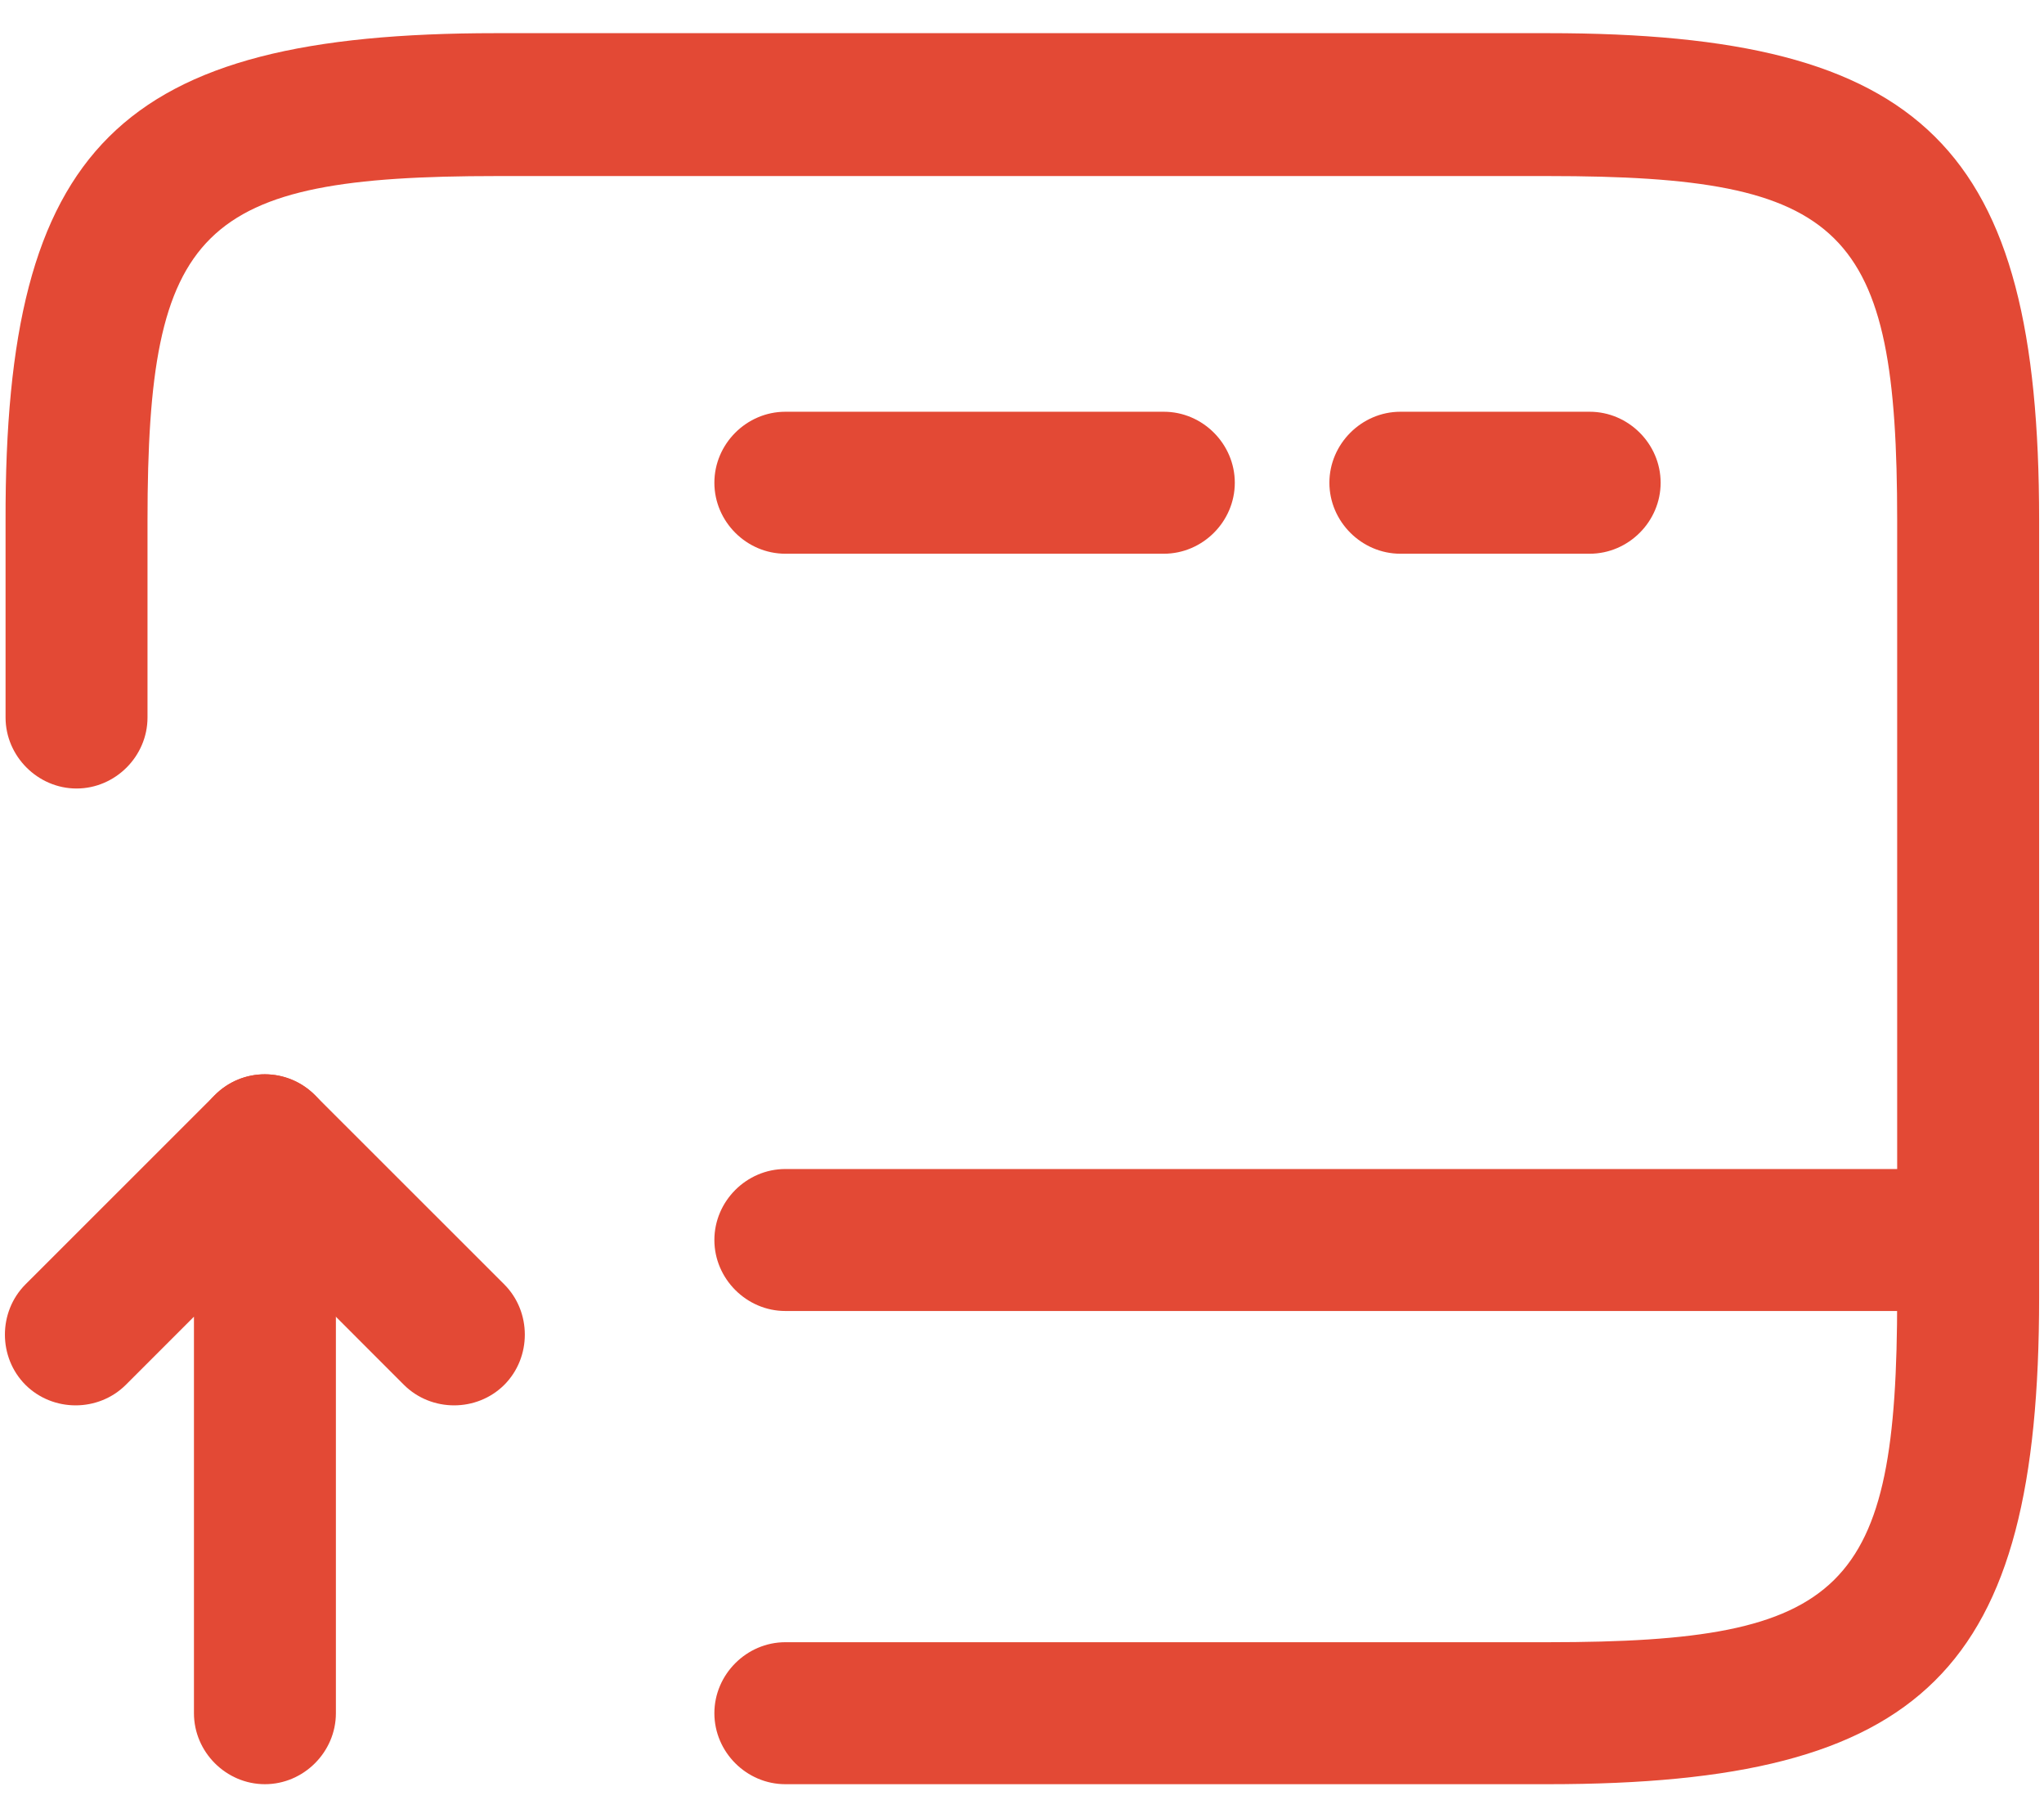
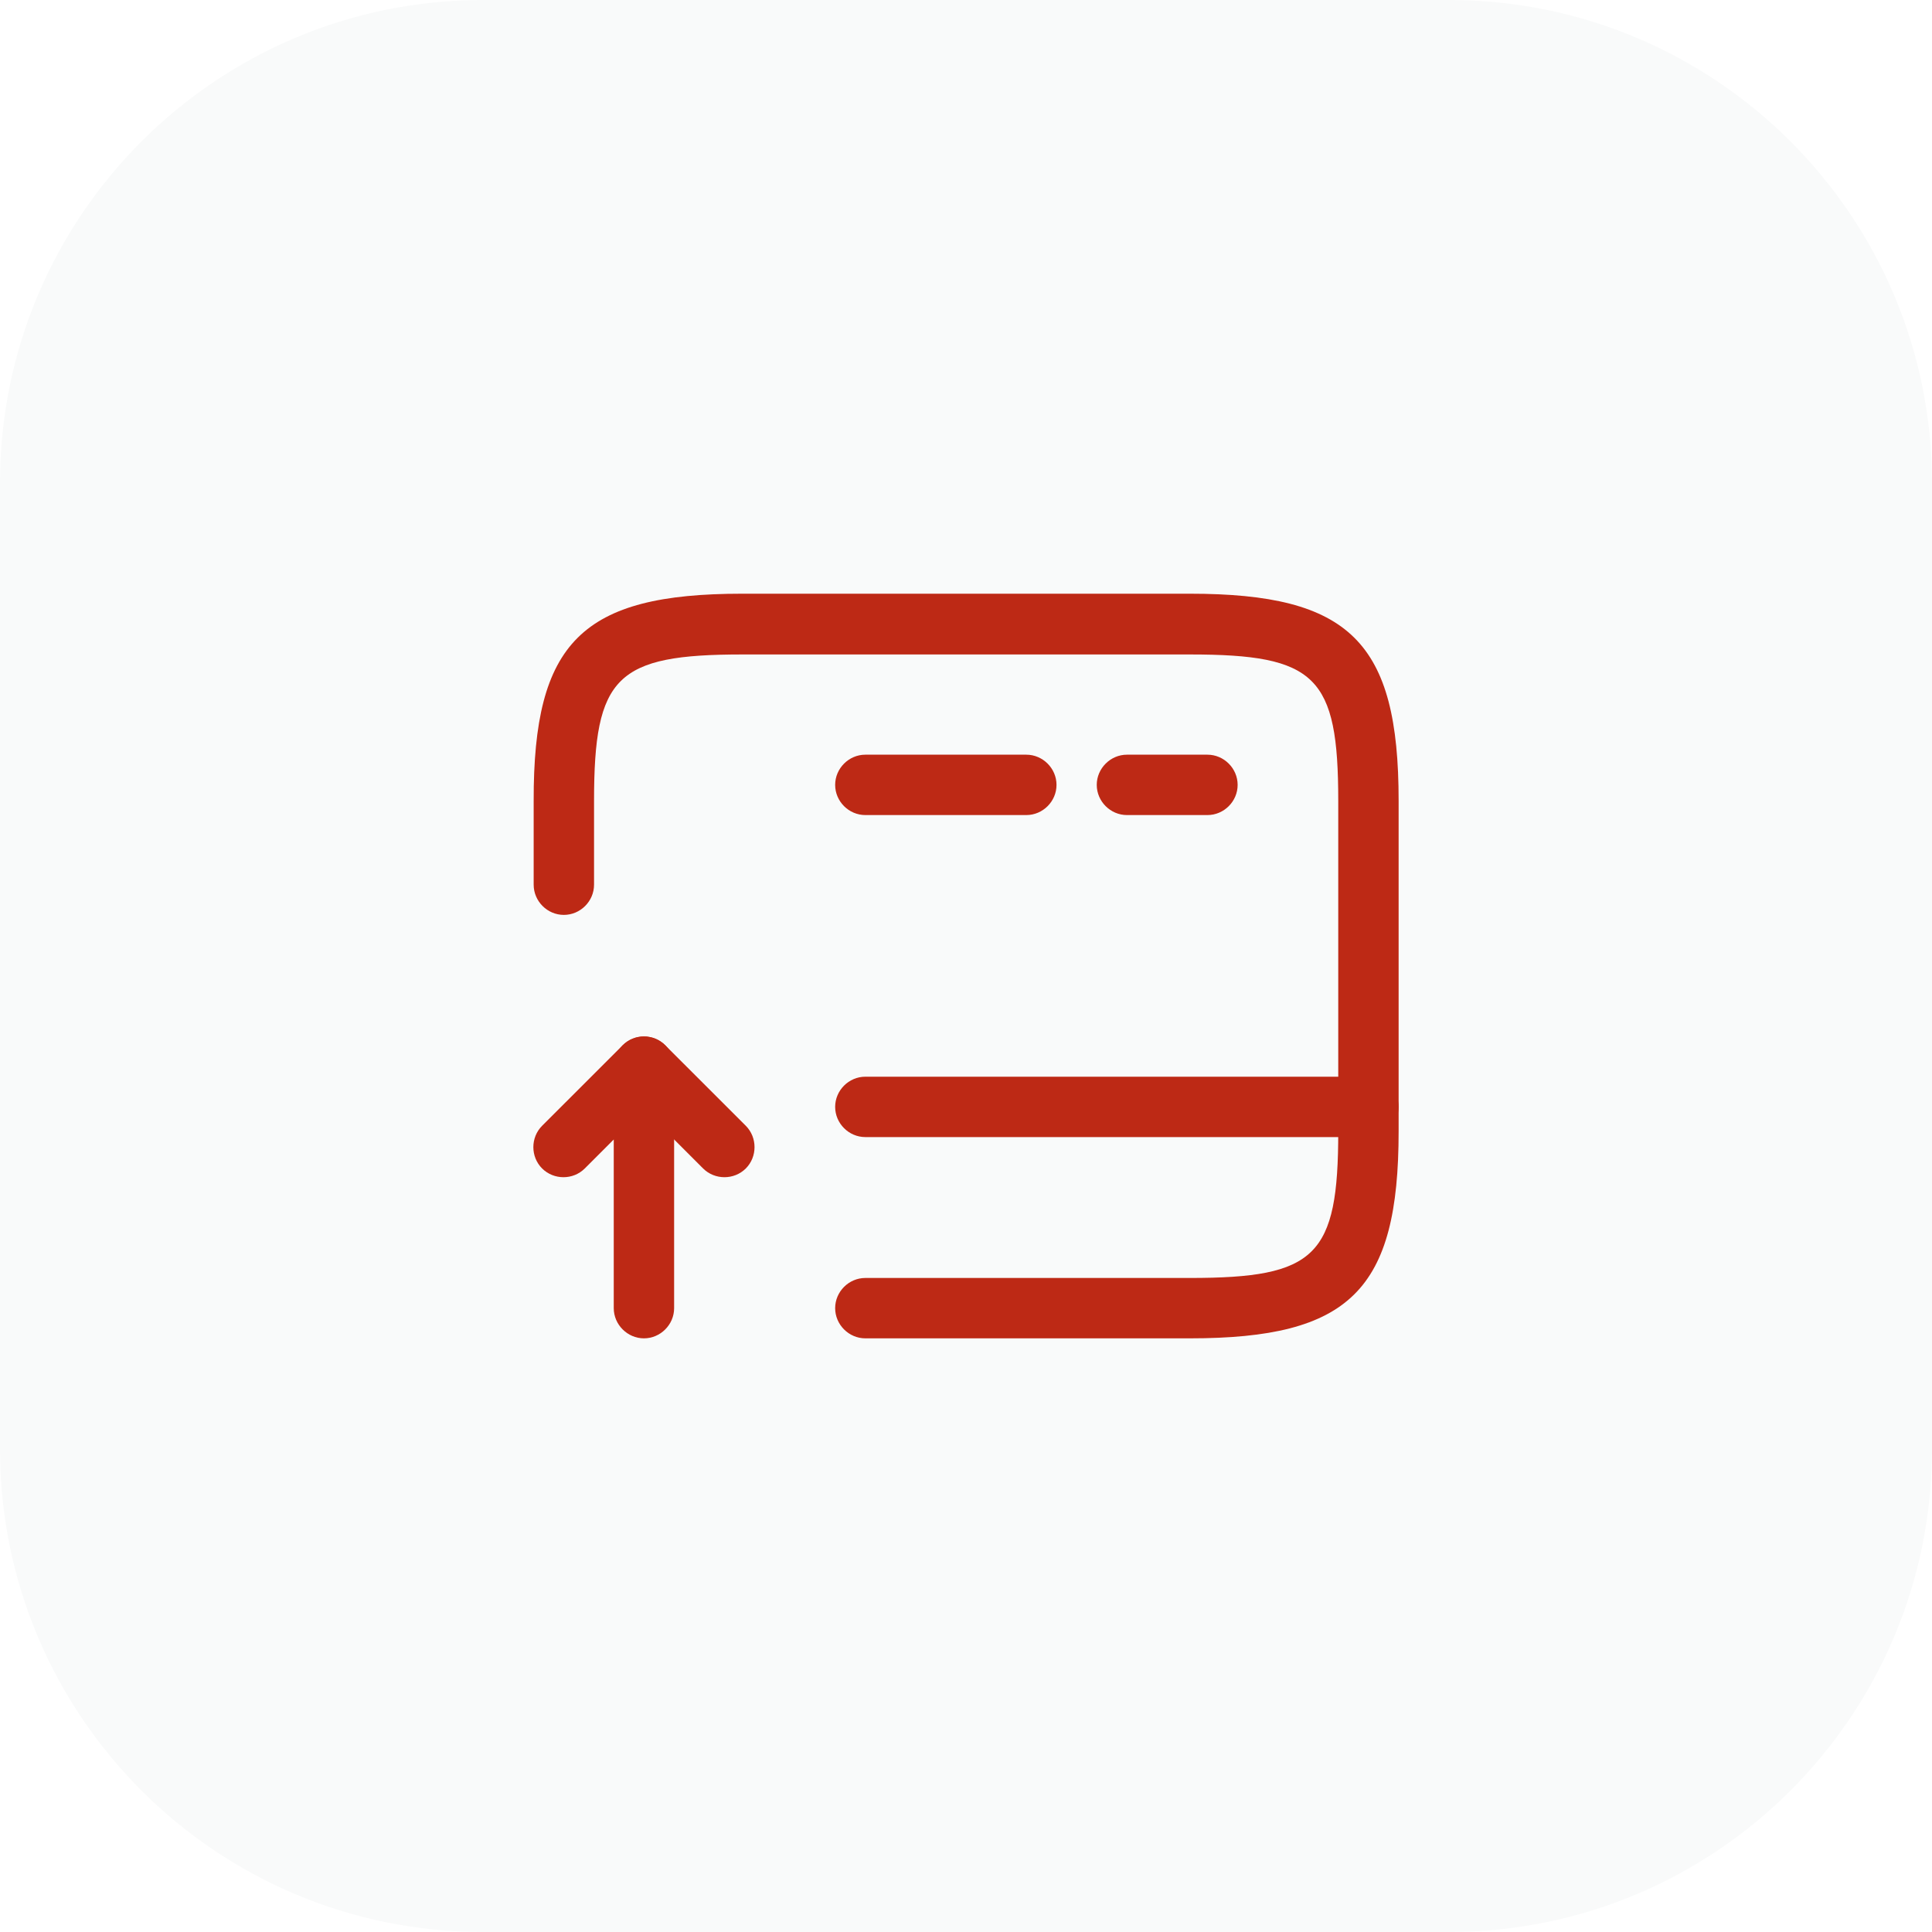
- <svg xmlns="http://www.w3.org/2000/svg" width="18" height="16" viewBox="0 0 18 16" fill="none">
-   <path d="M6.916 10.292L17.332 10.292C17.674 10.292 17.957 10.575 17.957 10.917C17.957 11.258 17.674 11.542 17.332 11.542L6.916 11.542C6.574 11.542 6.291 11.258 6.291 10.917C6.291 10.575 6.574 10.292 6.916 10.292ZM12.332 3.625L13.999 3.625C14.341 3.625 14.624 3.908 14.624 4.25C14.624 4.592 14.341 4.875 13.999 4.875L12.332 4.875C11.991 4.875 11.707 4.592 11.707 4.25C11.707 3.908 11.991 3.625 12.332 3.625ZM6.916 3.625L10.249 3.625C10.591 3.625 10.874 3.908 10.874 4.25C10.874 4.592 10.591 4.875 10.249 4.875L6.916 4.875C6.574 4.875 6.291 4.592 6.291 4.25C6.291 3.908 6.574 3.625 6.916 3.625Z" fill="#E34935" />
-   <path d="M4.366 0.292L13.633 0.292C16.949 0.292 17.957 1.292 17.957 4.575L17.957 11.425C17.957 14.708 16.949 15.708 13.633 15.708L6.916 15.708C6.574 15.708 6.291 15.425 6.291 15.083C6.291 14.742 6.574 14.458 6.916 14.458L13.633 14.458C16.249 14.458 16.707 14.008 16.707 11.425L16.707 4.583C16.707 2 16.249 1.55 13.633 1.55L4.374 1.55C1.758 1.55 1.299 2 1.299 4.583L1.299 6.317C1.299 6.658 1.016 6.942 0.674 6.942C0.333 6.942 0.049 6.658 0.049 6.317L0.049 4.583C0.041 1.292 1.049 0.292 4.366 0.292Z" fill="#E34935" />
-   <path d="M2.333 9.458C2.498 9.459 2.657 9.525 2.774 9.642C2.891 9.759 2.957 9.918 2.958 10.083L2.958 15.083C2.958 15.425 2.674 15.708 2.333 15.708C1.991 15.708 1.708 15.425 1.708 15.083L1.708 11.592L1.108 12.192C0.866 12.433 0.466 12.433 0.224 12.192C-0.017 11.95 -0.017 11.55 0.224 11.308L1.891 9.642C2.008 9.524 2.167 9.458 2.333 9.458Z" fill="#E34935" />
-   <path d="M2.332 9.458C2.491 9.458 2.649 9.517 2.774 9.642L4.441 11.308C4.682 11.55 4.682 11.95 4.441 12.192C4.199 12.433 3.799 12.433 3.557 12.192L1.891 10.525C1.649 10.283 1.649 9.883 1.891 9.642C2.016 9.517 2.174 9.458 2.332 9.458Z" fill="#E34935" />
+ <svg xmlns="http://www.w3.org/2000/svg" width="40" height="40" viewBox="0 0 40 40" fill="none">
+   <rect width="40" height="40" rx="10" fill="#F9FAFA" />
+   <path d="M17.916 22.292L28.332 22.292C28.674 22.292 28.957 22.575 28.957 22.917C28.957 23.259 28.674 23.542 28.332 23.542L17.916 23.542C17.574 23.542 17.291 23.259 17.291 22.917C17.291 22.575 17.574 22.292 17.916 22.292ZM23.332 15.625L24.999 15.625C25.341 15.625 25.624 15.909 25.624 16.25C25.624 16.592 25.341 16.875 24.999 16.875L23.332 16.875C22.991 16.875 22.707 16.592 22.707 16.25C22.707 15.909 22.991 15.625 23.332 15.625ZM17.916 15.625L21.249 15.625C21.591 15.625 21.874 15.909 21.874 16.25C21.874 16.592 21.591 16.875 21.249 16.875L17.916 16.875C17.574 16.875 17.291 16.592 17.291 16.25C17.291 15.909 17.574 15.625 17.916 15.625Z" fill="#BD2915" />
+   <path d="M15.366 12.292L24.633 12.292C27.949 12.292 28.957 13.292 28.957 16.575L28.957 23.425C28.957 26.709 27.949 27.709 24.633 27.709L17.916 27.709C17.574 27.709 17.291 27.425 17.291 27.084C17.291 26.742 17.574 26.459 17.916 26.459L24.633 26.459C27.249 26.459 27.707 26.009 27.707 23.425L27.707 16.584C27.707 14 27.249 13.55 24.633 13.55L15.374 13.55C12.758 13.55 12.299 14 12.299 16.584L12.299 18.317C12.299 18.659 12.016 18.942 11.674 18.942C11.332 18.942 11.049 18.659 11.049 18.317L11.049 16.584C11.041 13.292 12.049 12.292 15.366 12.292Z" fill="#BD2915" />
+   <path d="M13.332 21.459C13.498 21.459 13.657 21.525 13.774 21.642C13.891 21.759 13.957 21.918 13.957 22.084L13.957 27.084C13.957 27.425 13.674 27.709 13.332 27.709C12.991 27.709 12.707 27.425 12.707 27.084L12.707 23.592L12.107 24.192C11.866 24.433 11.466 24.433 11.224 24.192C10.982 23.95 10.982 23.55 11.224 23.308L12.891 21.642C13.008 21.525 13.167 21.459 13.332 21.459Z" fill="#BD2915" />
+   <path d="M13.332 21.459C13.491 21.459 13.649 21.517 13.774 21.642L15.441 23.308C15.682 23.55 15.682 23.95 15.441 24.192C15.199 24.433 14.799 24.433 14.557 24.192L12.891 22.525C12.649 22.284 12.649 21.884 12.891 21.642C13.016 21.517 13.174 21.459 13.332 21.459Z" fill="#BD2915" />
</svg>
